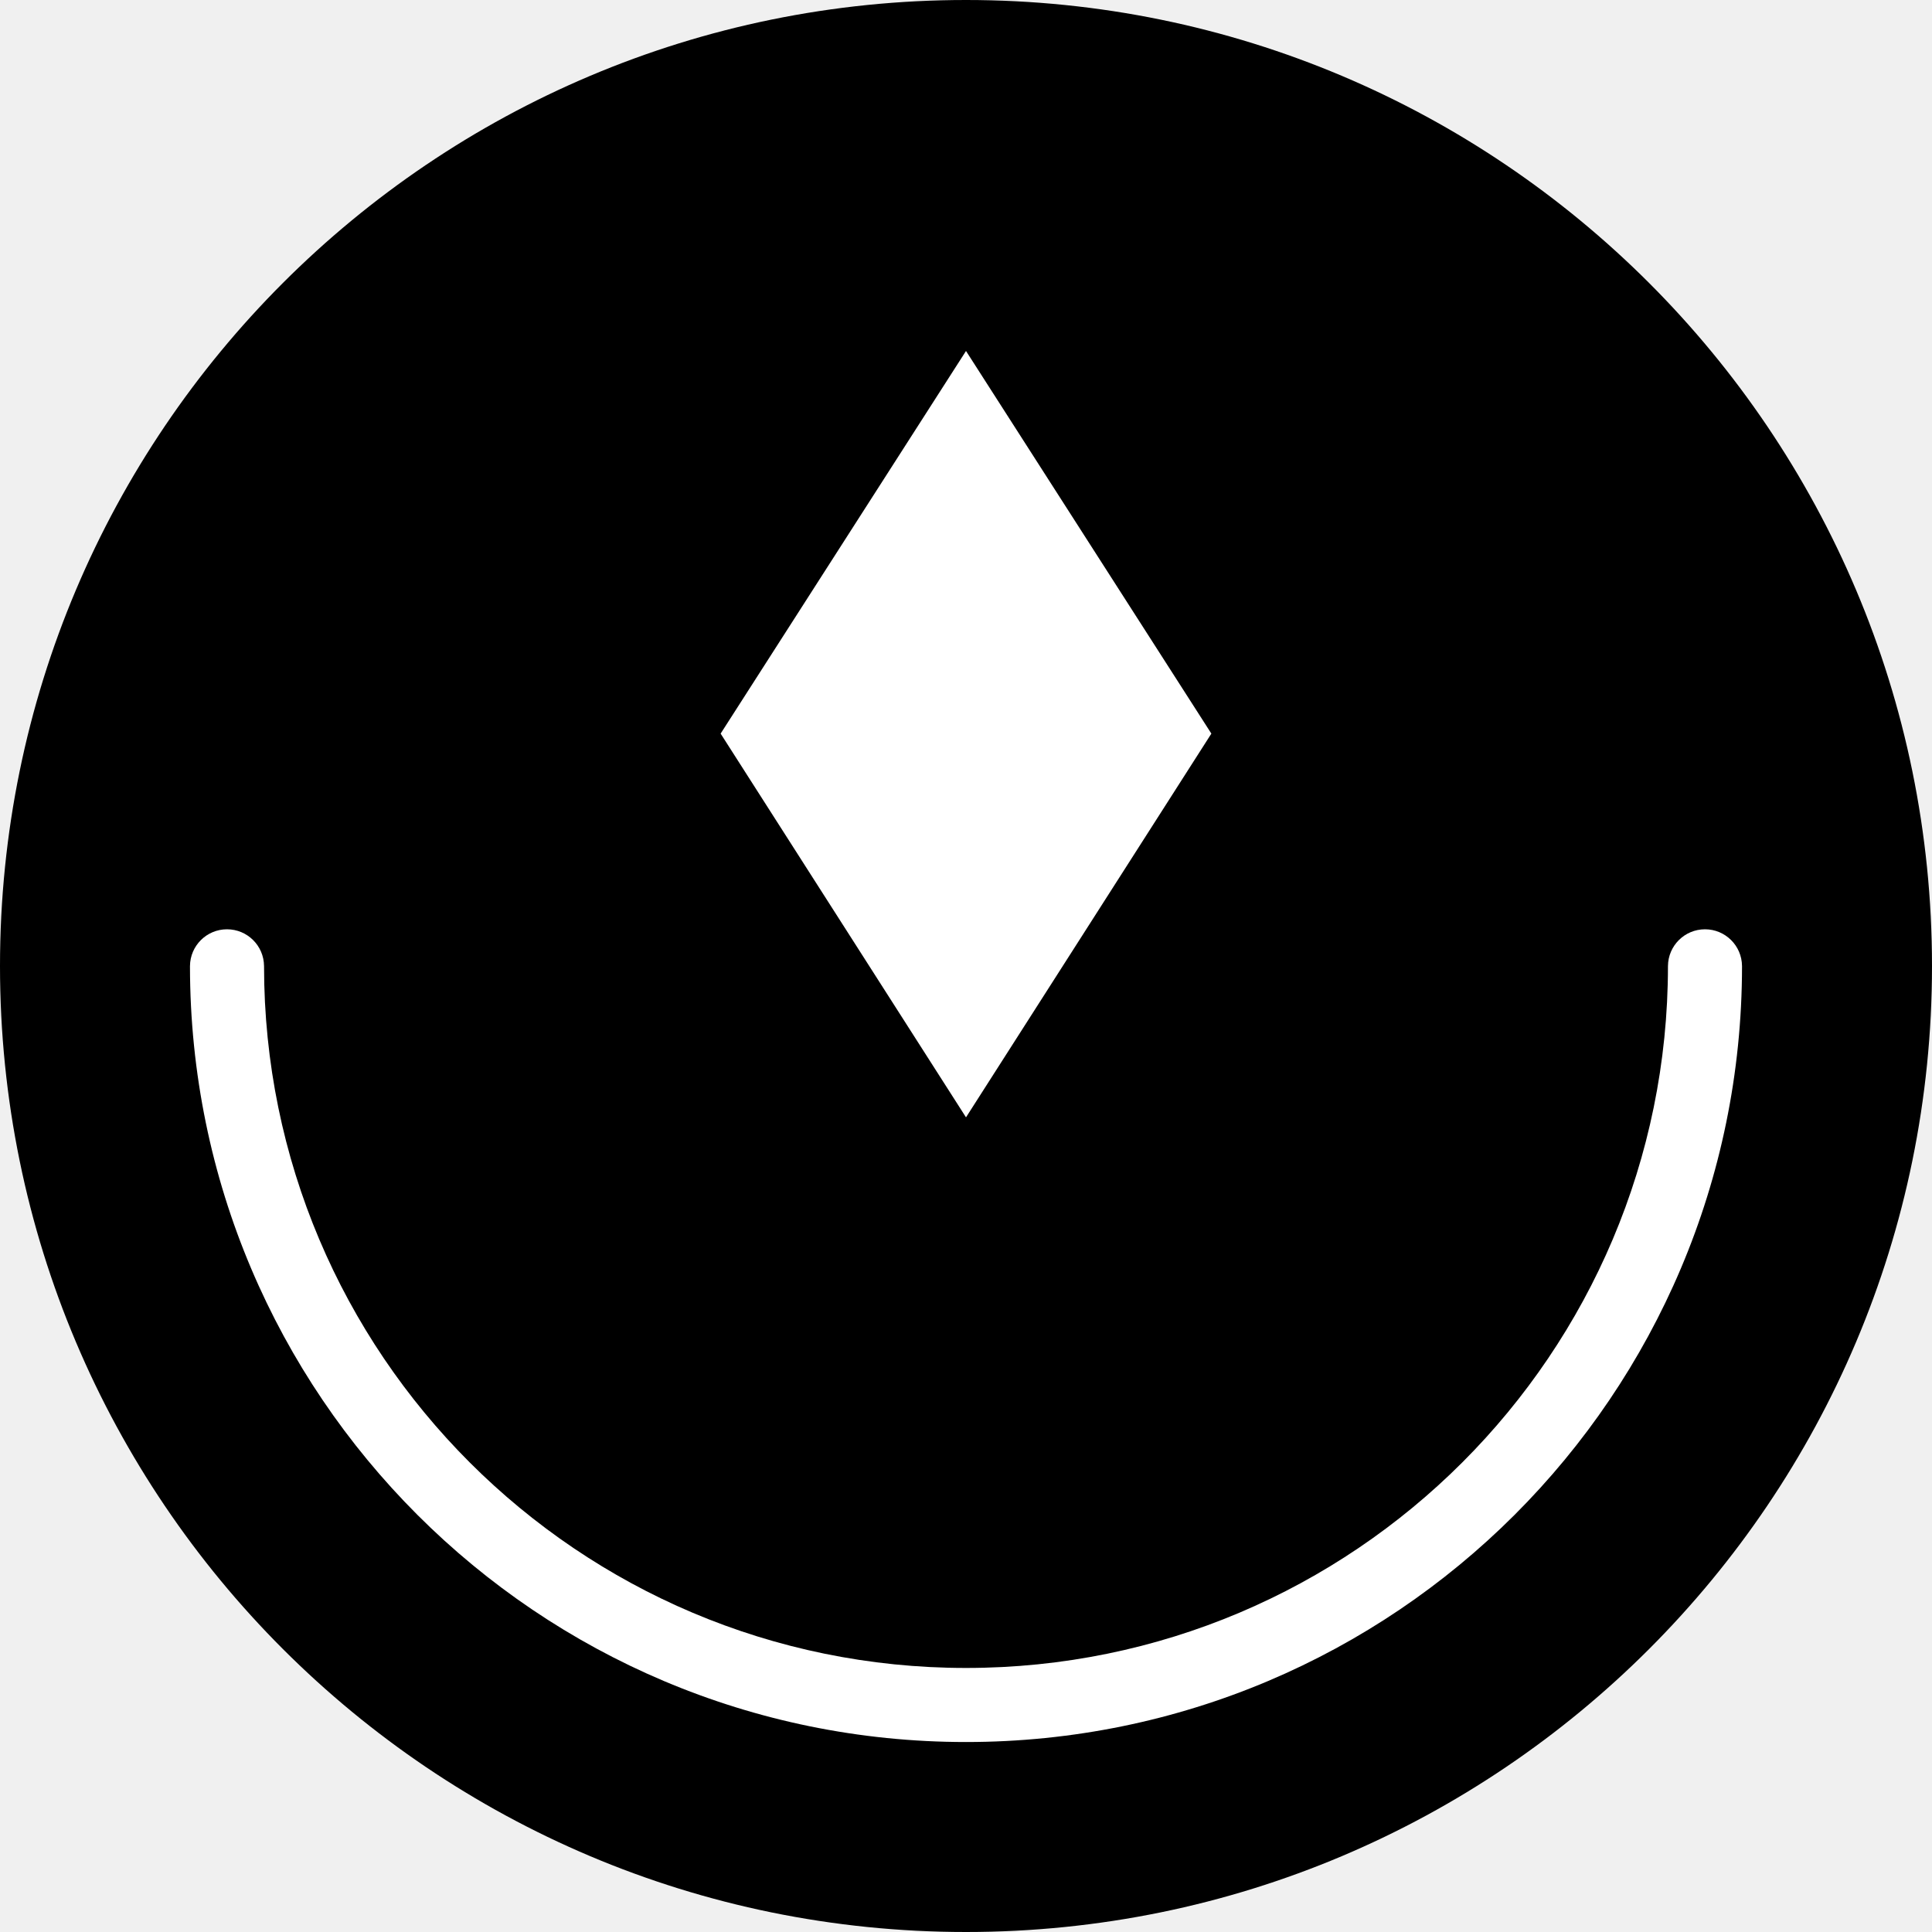
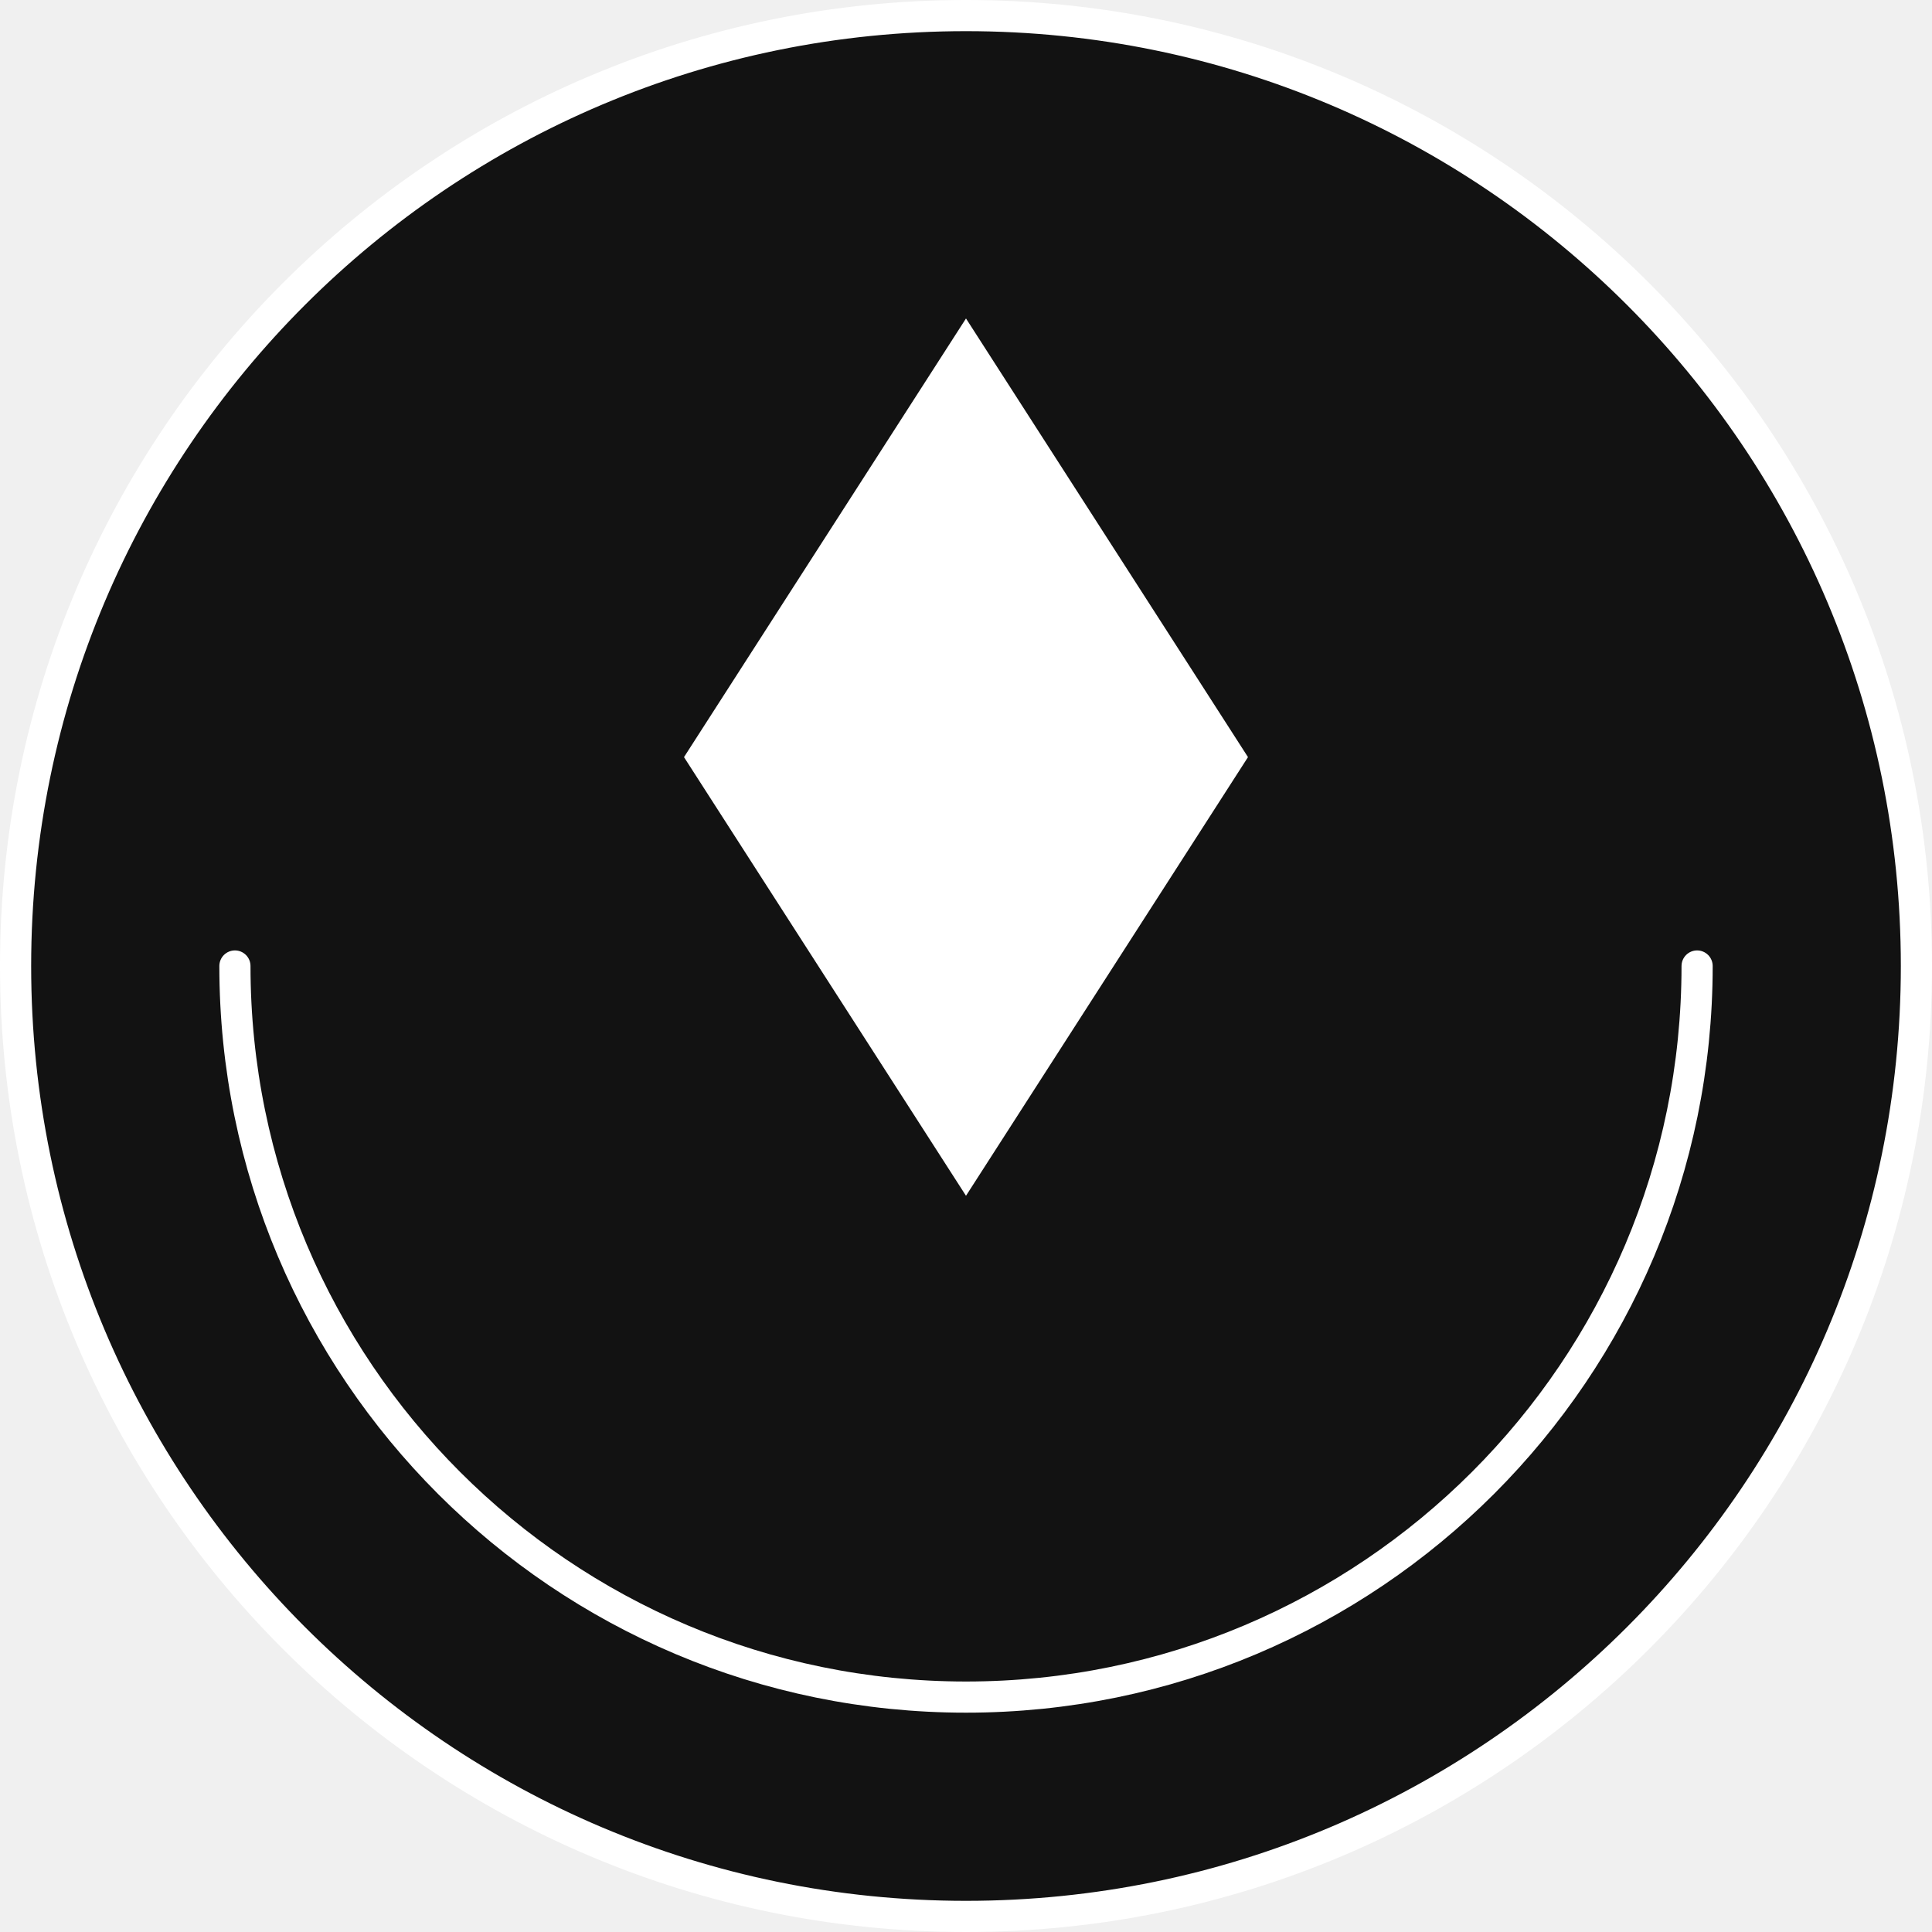
- <svg xmlns="http://www.w3.org/2000/svg" width="3000" height="3000" viewBox="0 0 3000 3000" fill="none">
-   <path fill-rule="evenodd" clip-rule="evenodd" d="M1500 3000C2328.43 3000 3000 2328.43 3000 1500C3000 671.573 2328.43 0 1500 0C671.573 0 0 671.573 0 1500C0 2328.43 671.573 3000 1500 3000Z" fill="black" />
-   <path fill-rule="evenodd" clip-rule="evenodd" d="M1500 545L1881 1139.14L1500 1735L1119 1139.14L1500 545Z" fill="white" />
-   <path d="M2705 1500.4C2705 1500.27 2705 1500.13 2705 1500H2704.99C2704.72 1468.48 2679.09 1443 2647.5 1443C2615.91 1443 2590.28 1468.48 2590.01 1500H2590C2590 2101.99 2101.99 2590 1500 2590C898.01 2590 410 2101.99 410 1500H409.99C409.72 1468.48 384.09 1443 352.5 1443C320.91 1443 295.28 1468.48 295.01 1500H295C295 1500.13 295 1500.27 295 1500.4C295 1500.43 295 1500.47 295 1500.5C295 1500.56 295 1500.61 295 1500.67C295.36 2165.86 834.72 2705 1500 2705C2165.28 2705 2704.64 2165.86 2705 1500.67C2705 1500.61 2705 1500.56 2705 1500.5C2705 1500.47 2705 1500.43 2705 1500.4Z" fill="white" />
+ <svg xmlns="http://www.w3.org/2000/svg" width="620" height="620" viewBox="0 0 620 620" fill="none">
+   <path fill-rule="evenodd" clip-rule="evenodd" d="M310 615C478.447 615 615 478.447 615 310C615 141.553 478.447 5 310 5C141.553 5 5 141.553 5 310C5 478.447 141.553 615 310 615Z" fill="#121212" stroke="white" stroke-width="10" />
+   <path d="M75.389 310C75.389 439.574 180.43 544.615 310.004 544.615C439.579 544.615 544.62 439.574 544.62 310" stroke="white" stroke-width="10" stroke-linecap="round" stroke-linejoin="round" />
+   <path fill-rule="evenodd" clip-rule="evenodd" d="M309.997 102.199L400.492 242.968L309.997 383.737L219.503 242.968L309.997 102.199Z" fill="white" />
</svg>
